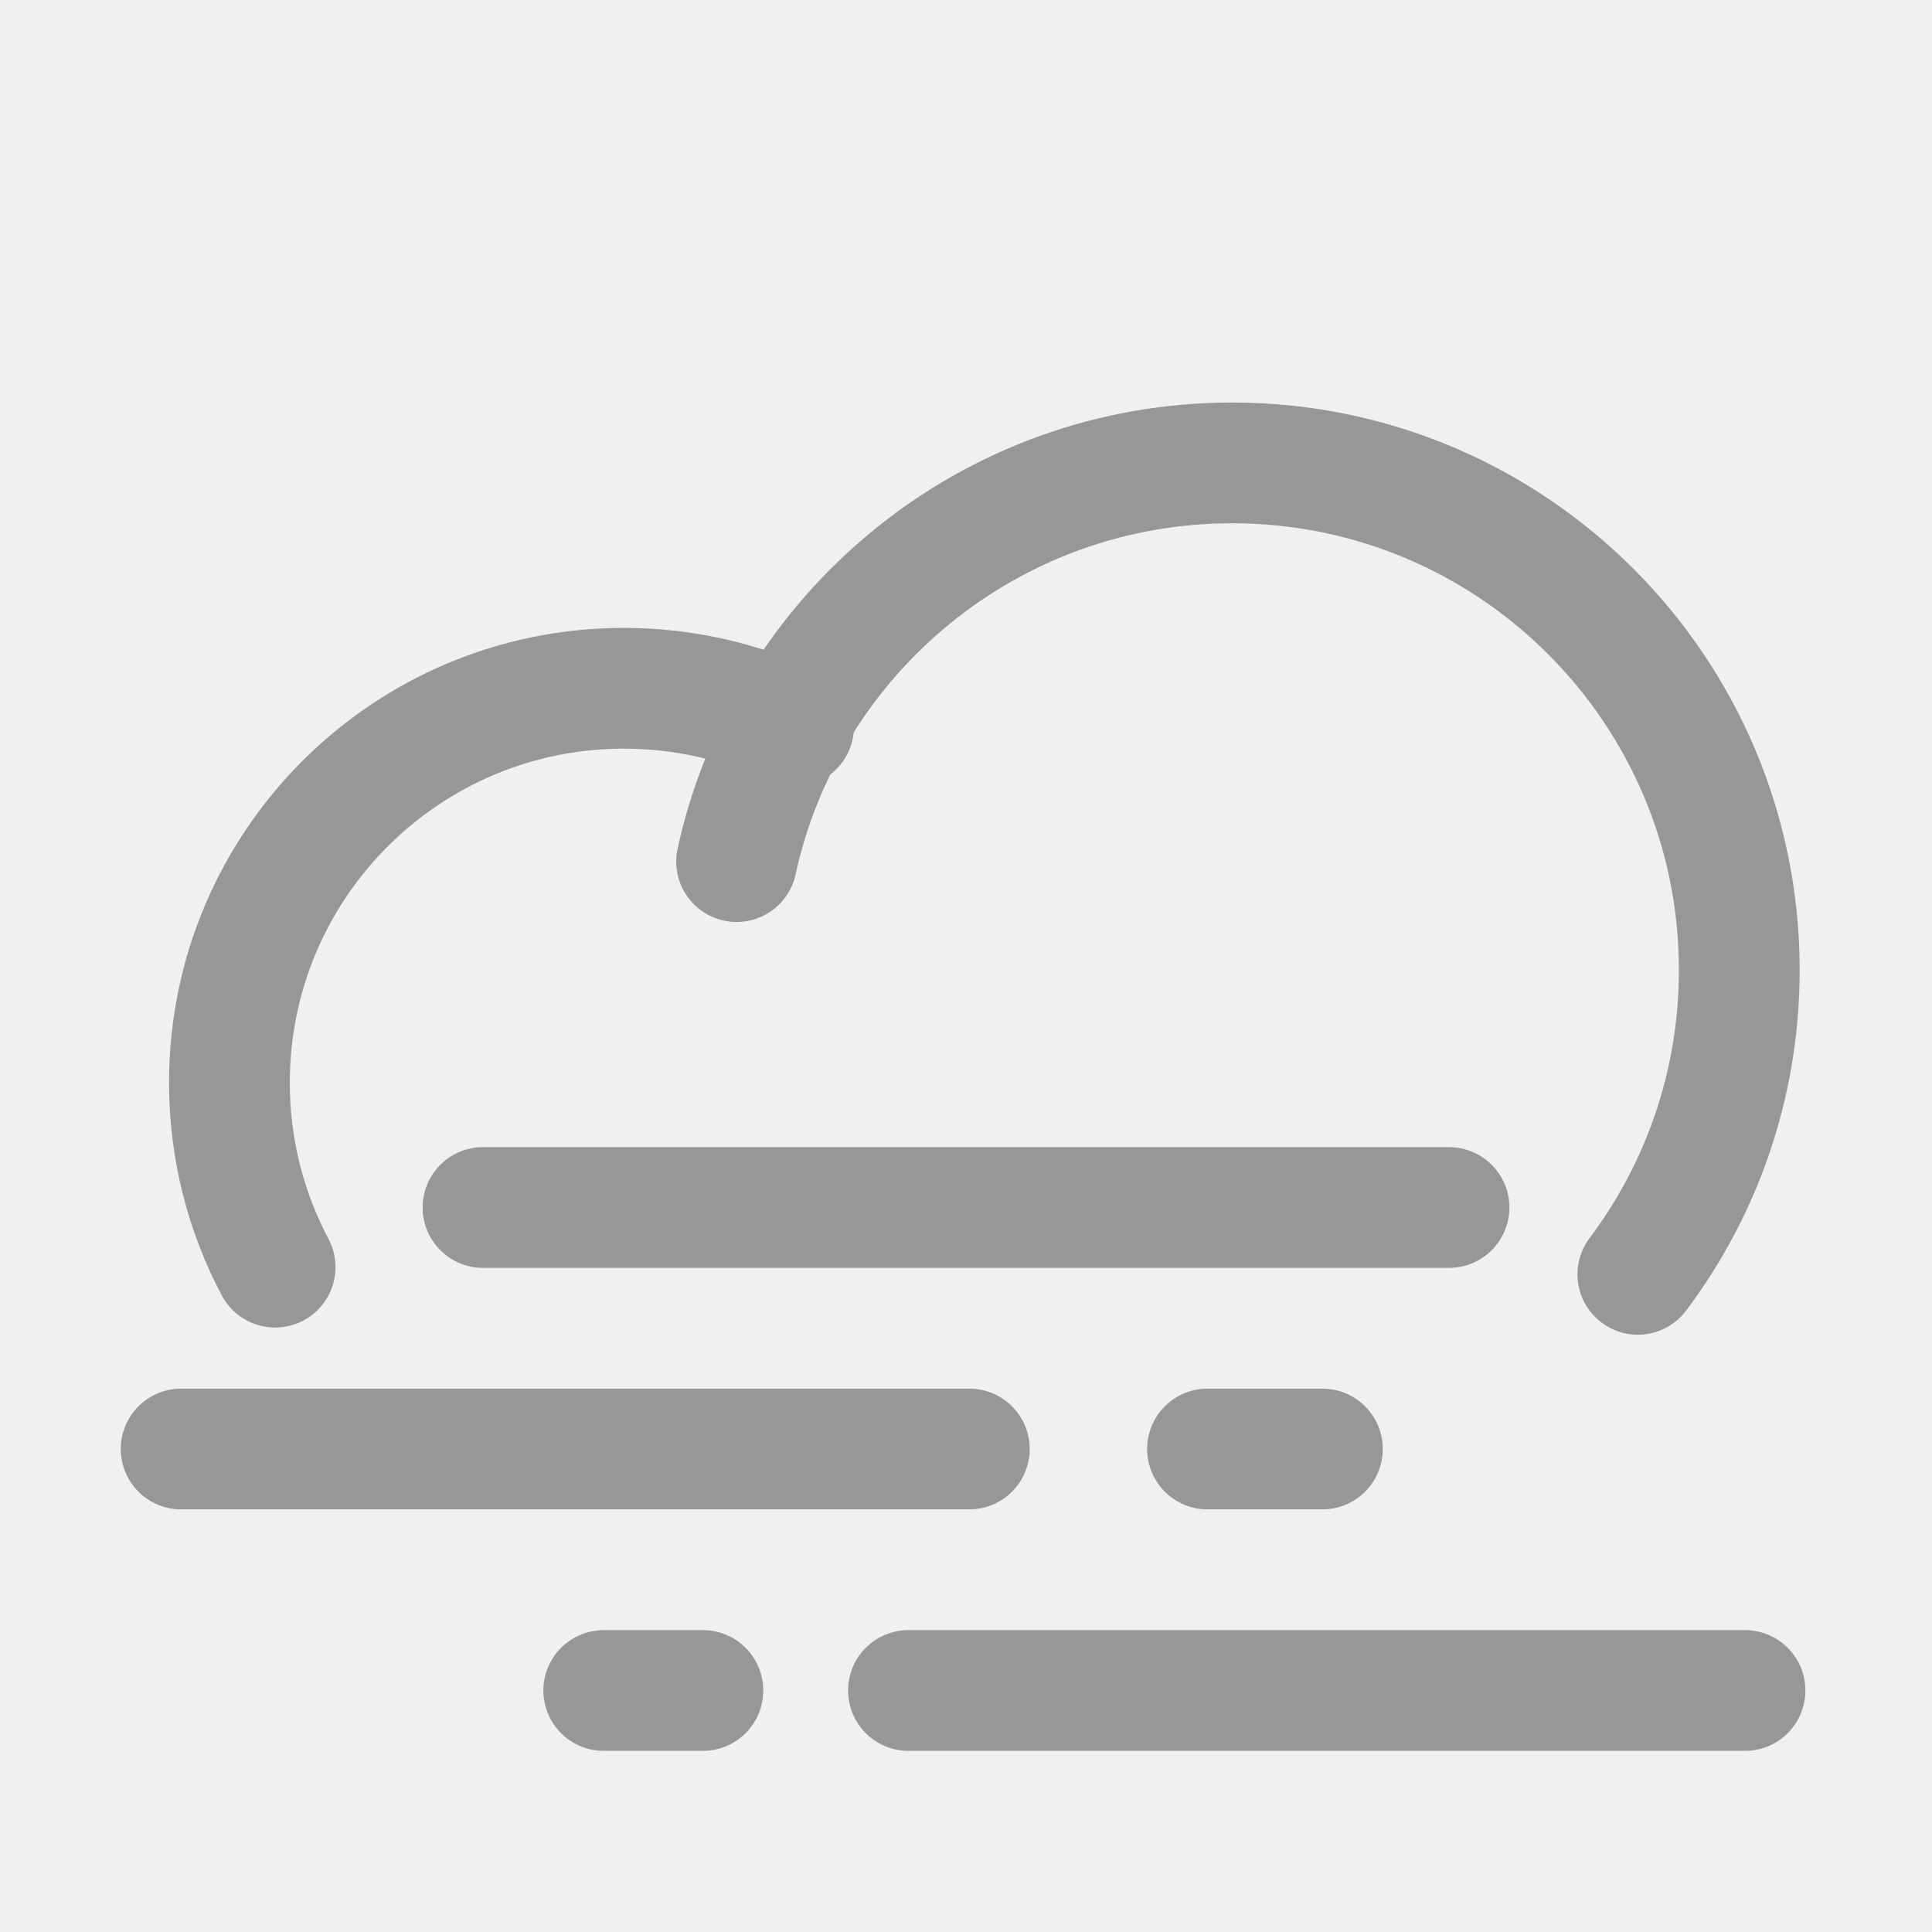
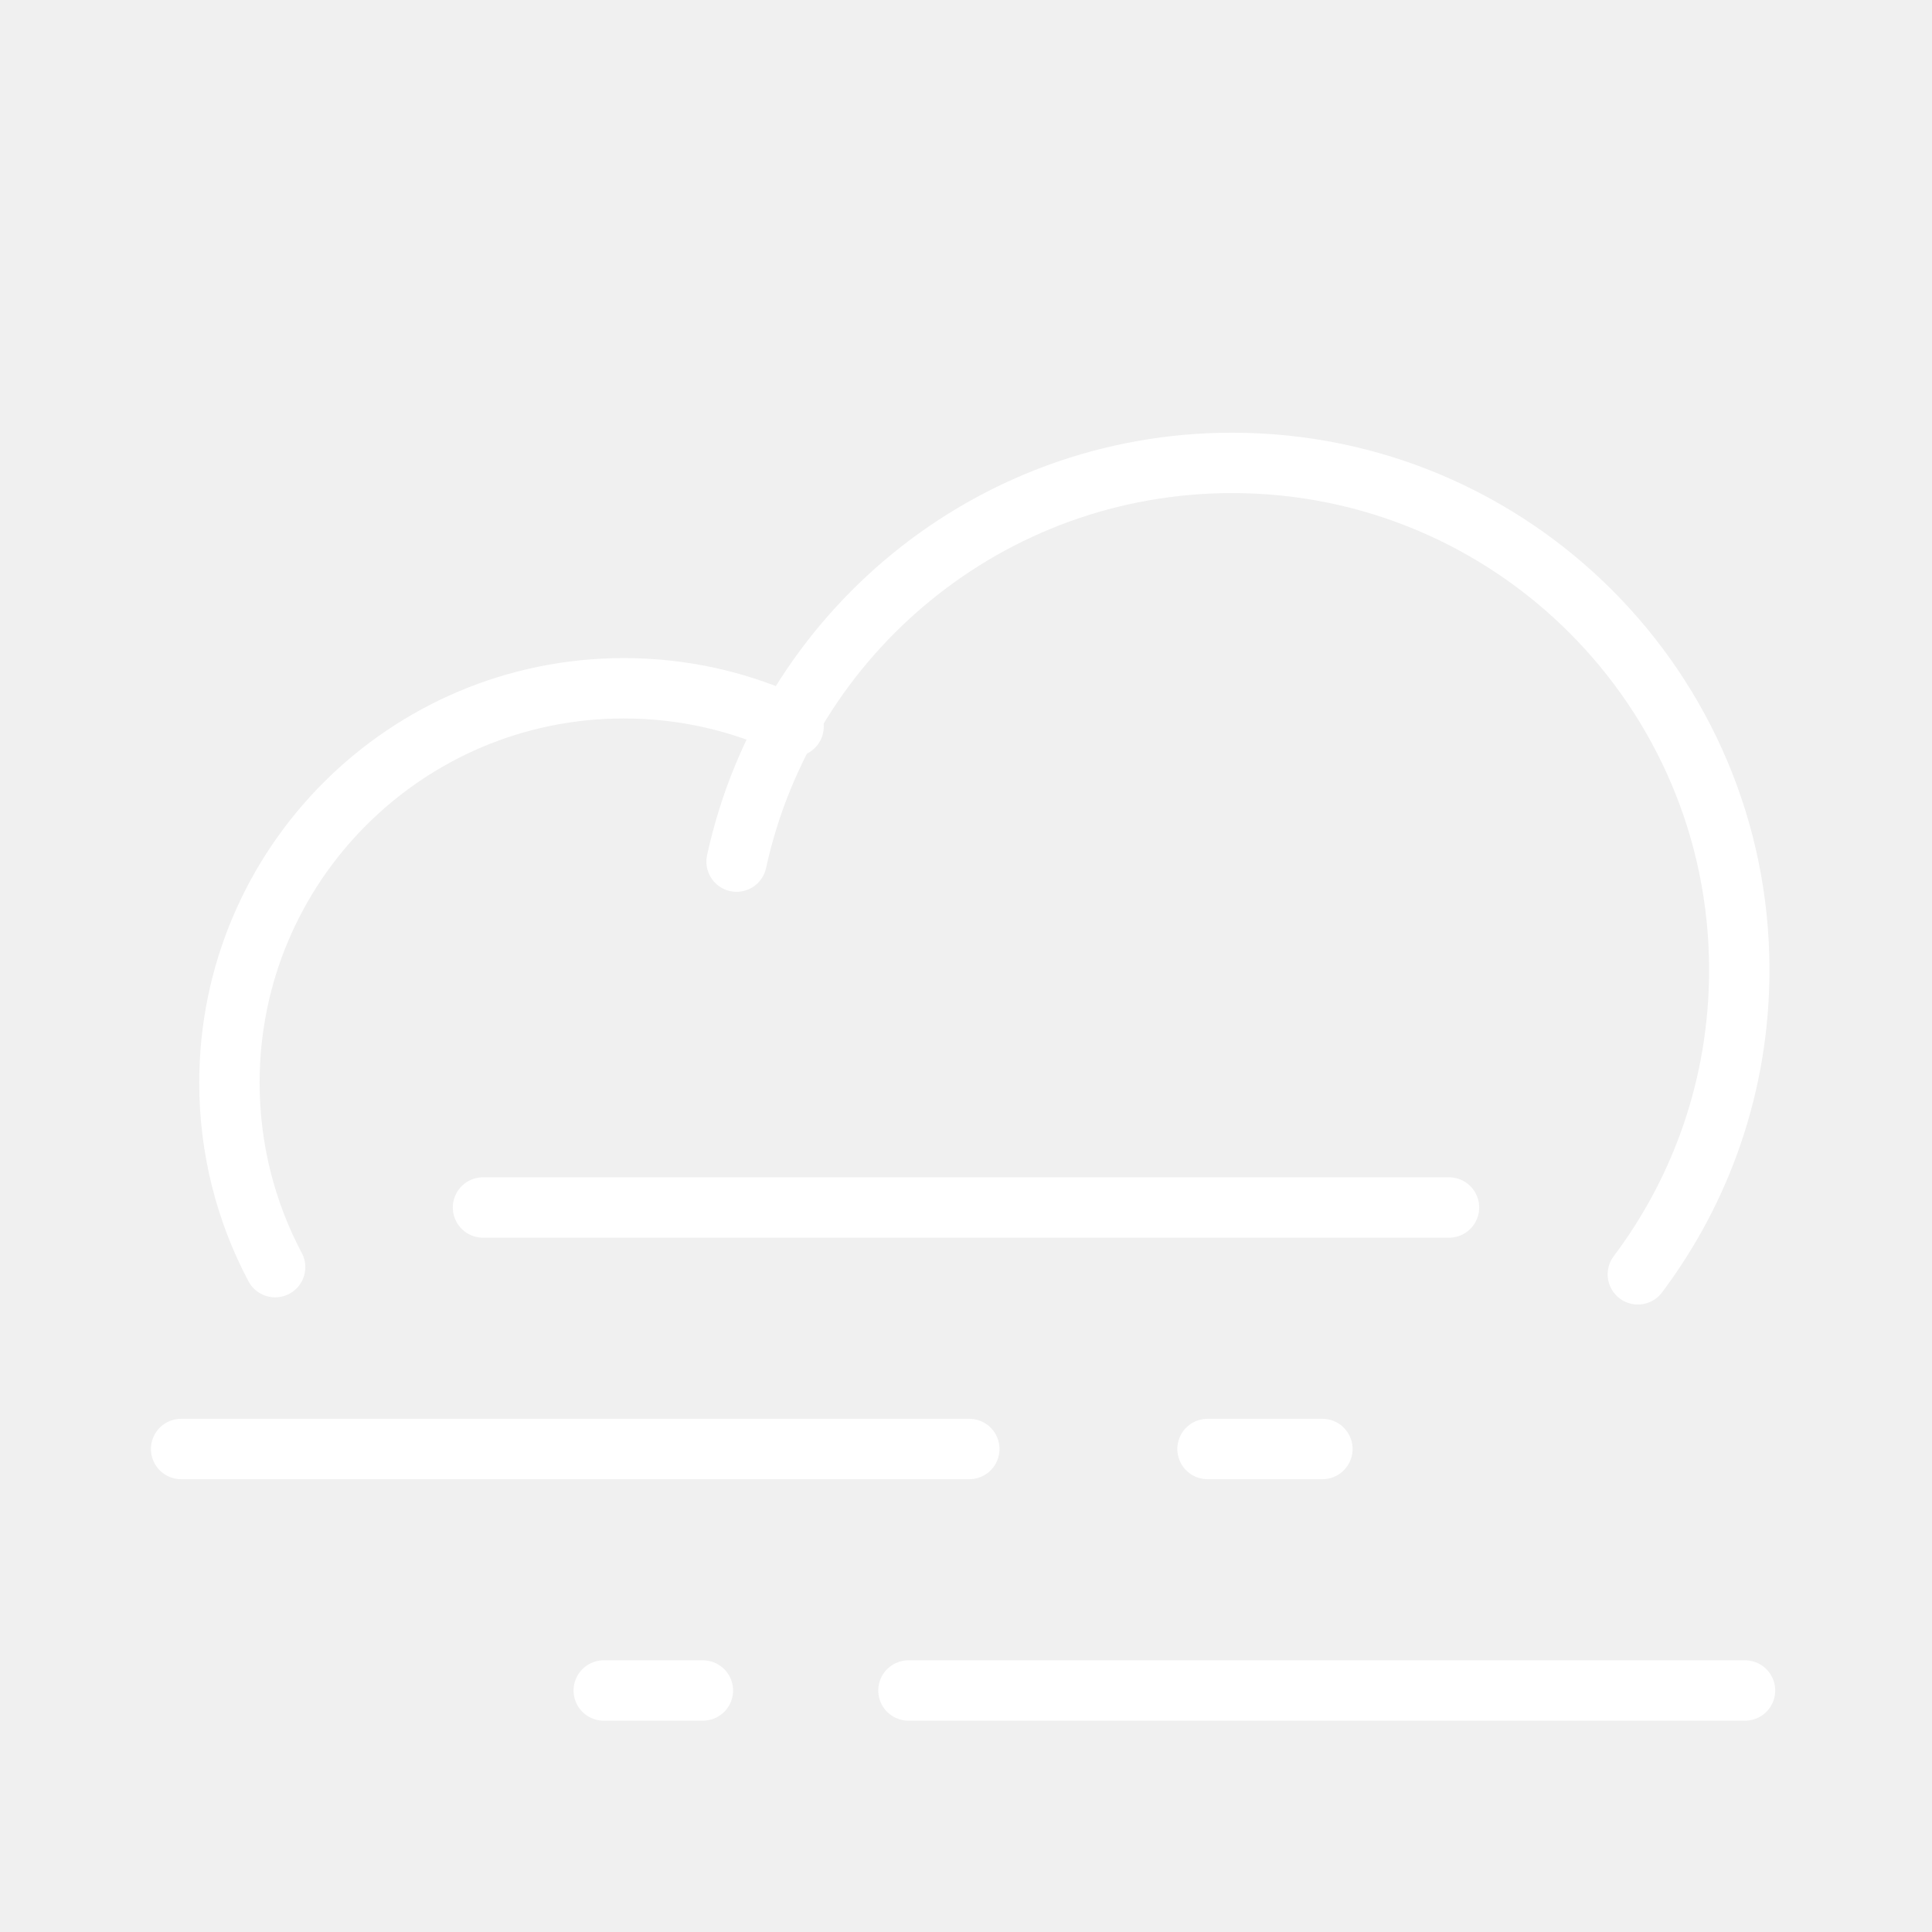
<svg xmlns="http://www.w3.org/2000/svg" height="32px" version="1.1" viewBox="0 0 32 32" width="32px">
  <defs />
  <g fill="none" fill-rule="evenodd" id="Foggy" stroke="none" stroke-linecap="round" stroke-width="1">
-     <g stroke="#979797" stroke-width="2" transform="translate(3, 7)">
+     <g stroke="#ffffff" stroke-width="1" transform="translate(3, 7)">
      <g id="Group-2">
        <path d="M10.144,5.034 C9.293,4.627 8.34,4.4 7.333,4.4 C3.725,4.4 0.8,7.325 0.8,10.933 C0.8,12.037 1.074,13.077 1.557,13.988" id="Oval" />
        <path d="M24.128,14.107 C25.183,12.703 25.808,10.958 25.808,9.067 C25.808,4.427 22.047,0.667 17.408,0.667 C13.385,0.667 10.022,3.495 9.2,7.271" id="Oval" />
      </g>
      <path d="M0,17 L13.055,17 M17,17 L18.903,17" id="Path-8" />
      <path d="M5,13 L21,13" id="Path-8" />
      <path d="M7,20 L20.856,20 M24.261,20 L25.903,20" id="Path-8" transform="translate(16.45142, 20.5) rotate(180) translate(-16.45142, -20.5) " />
    </g>
  </g>
</svg>
